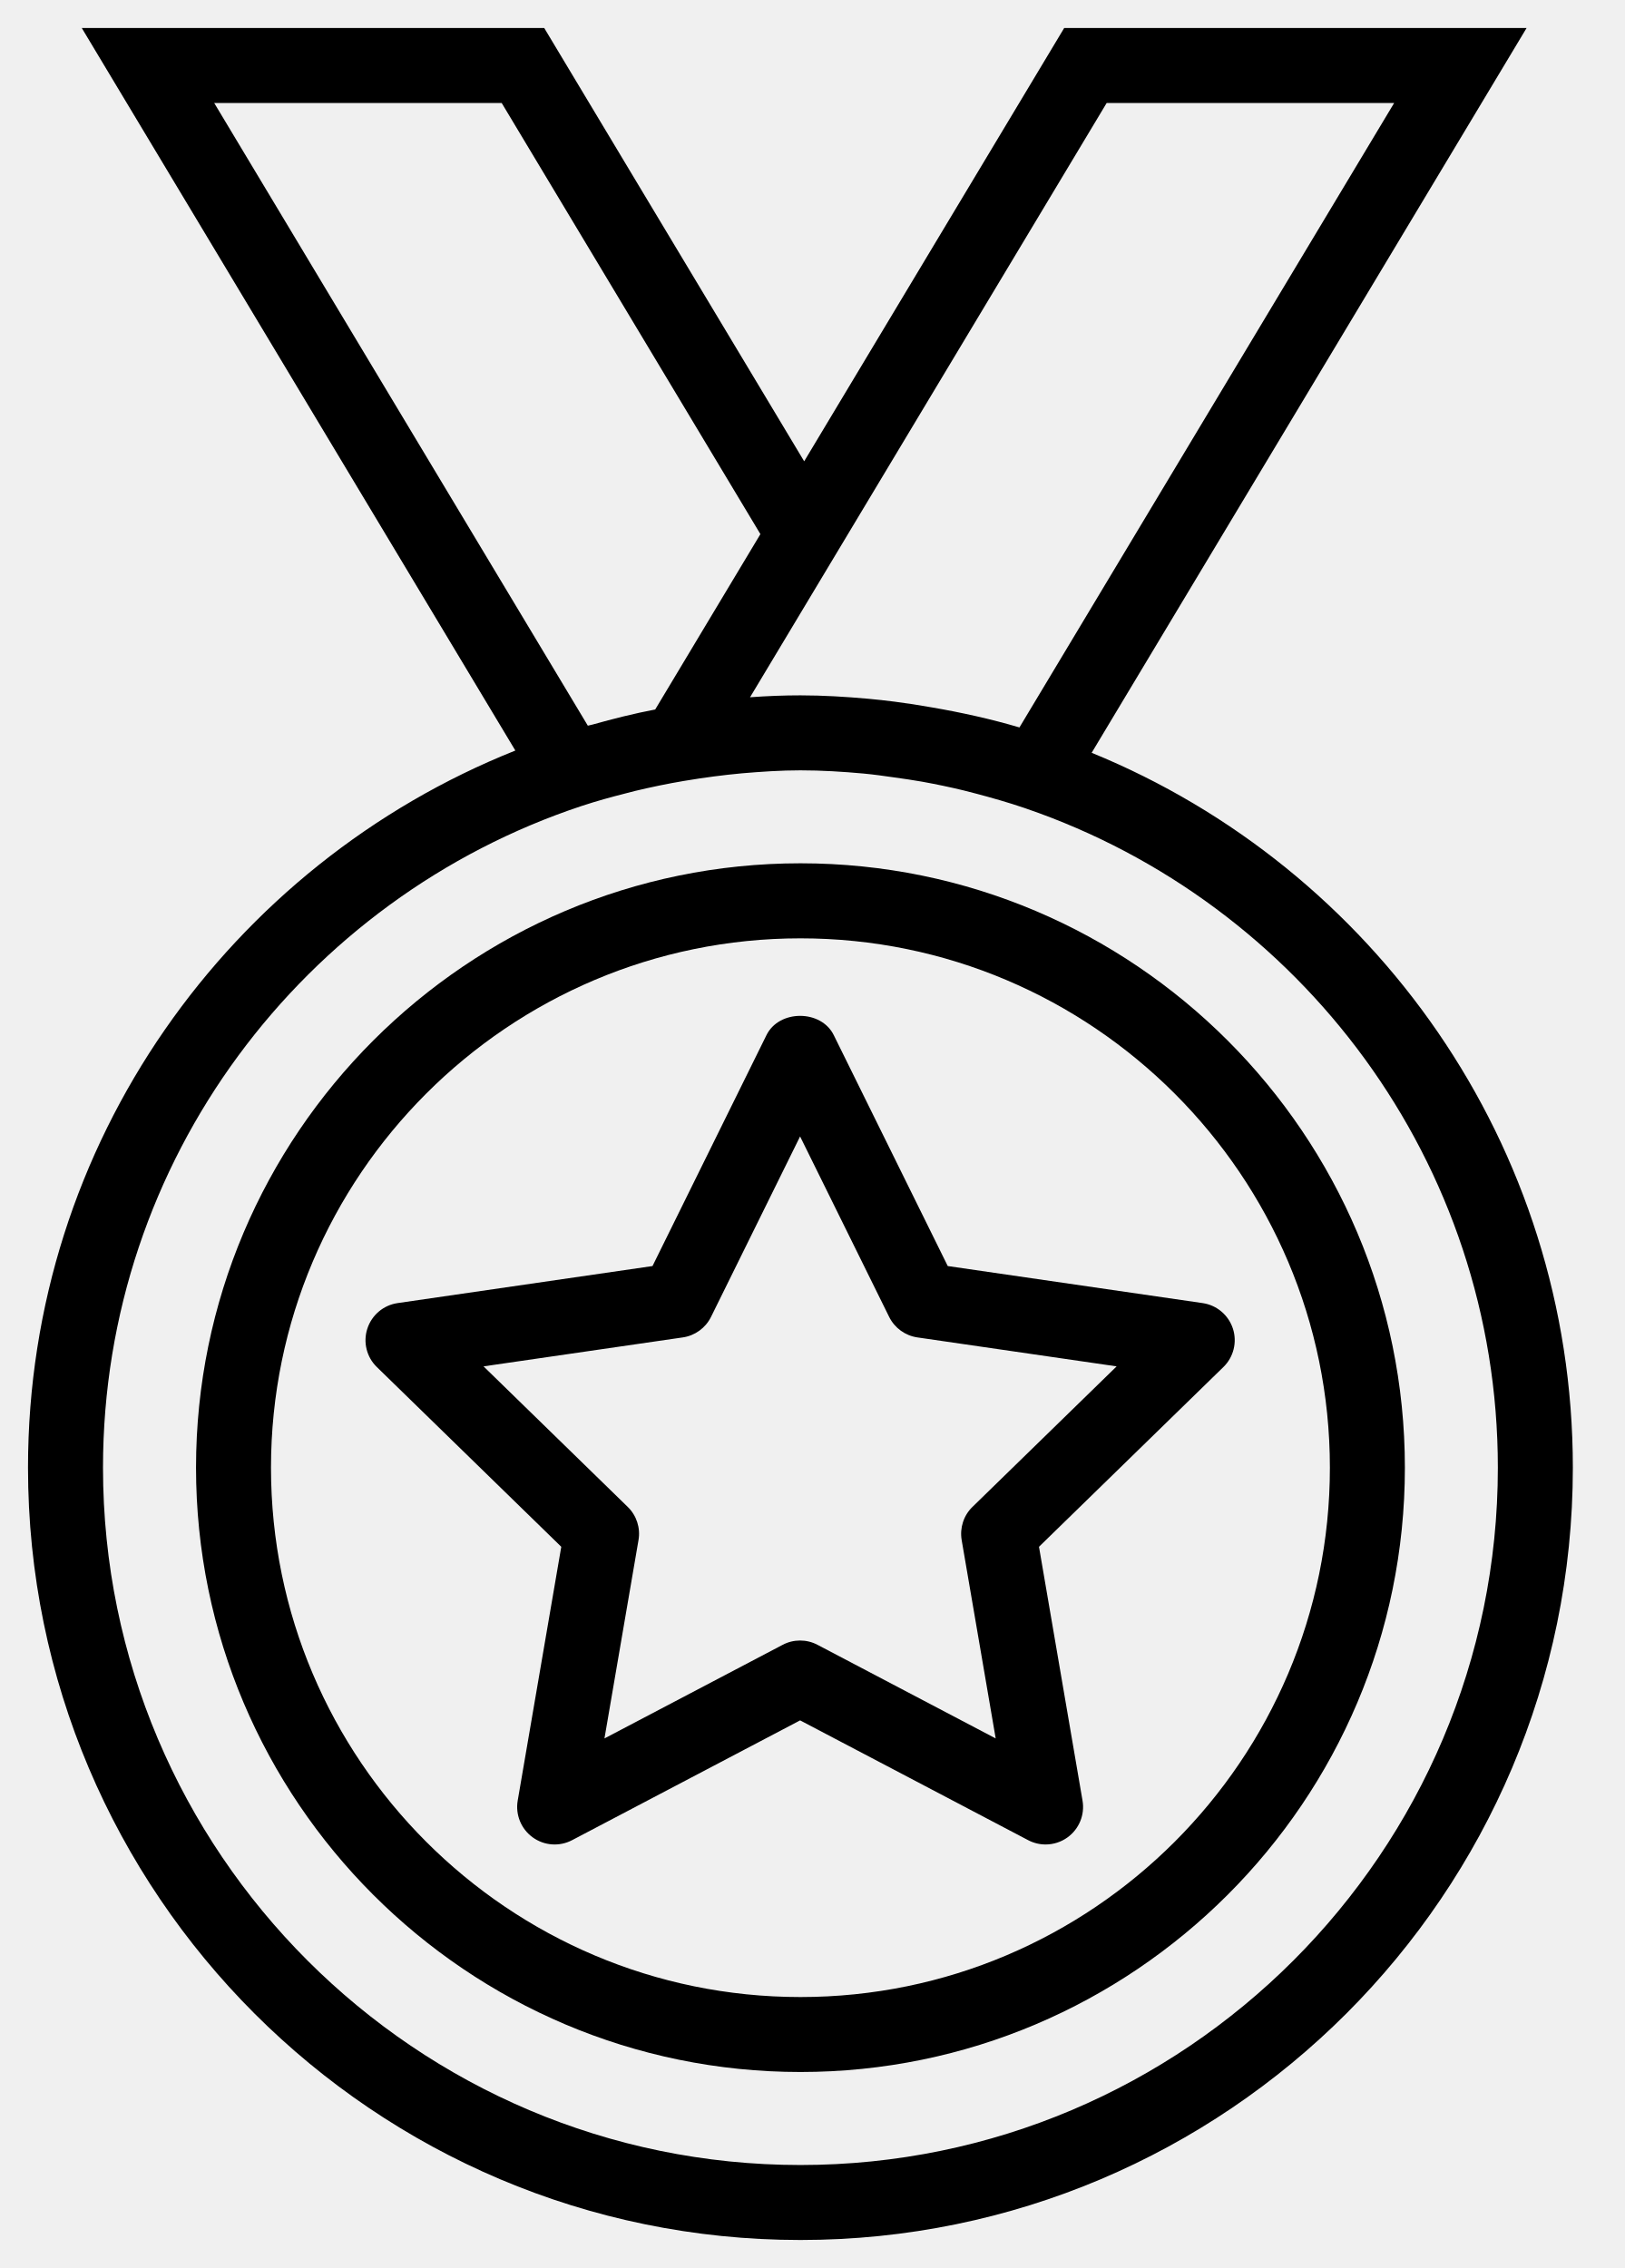
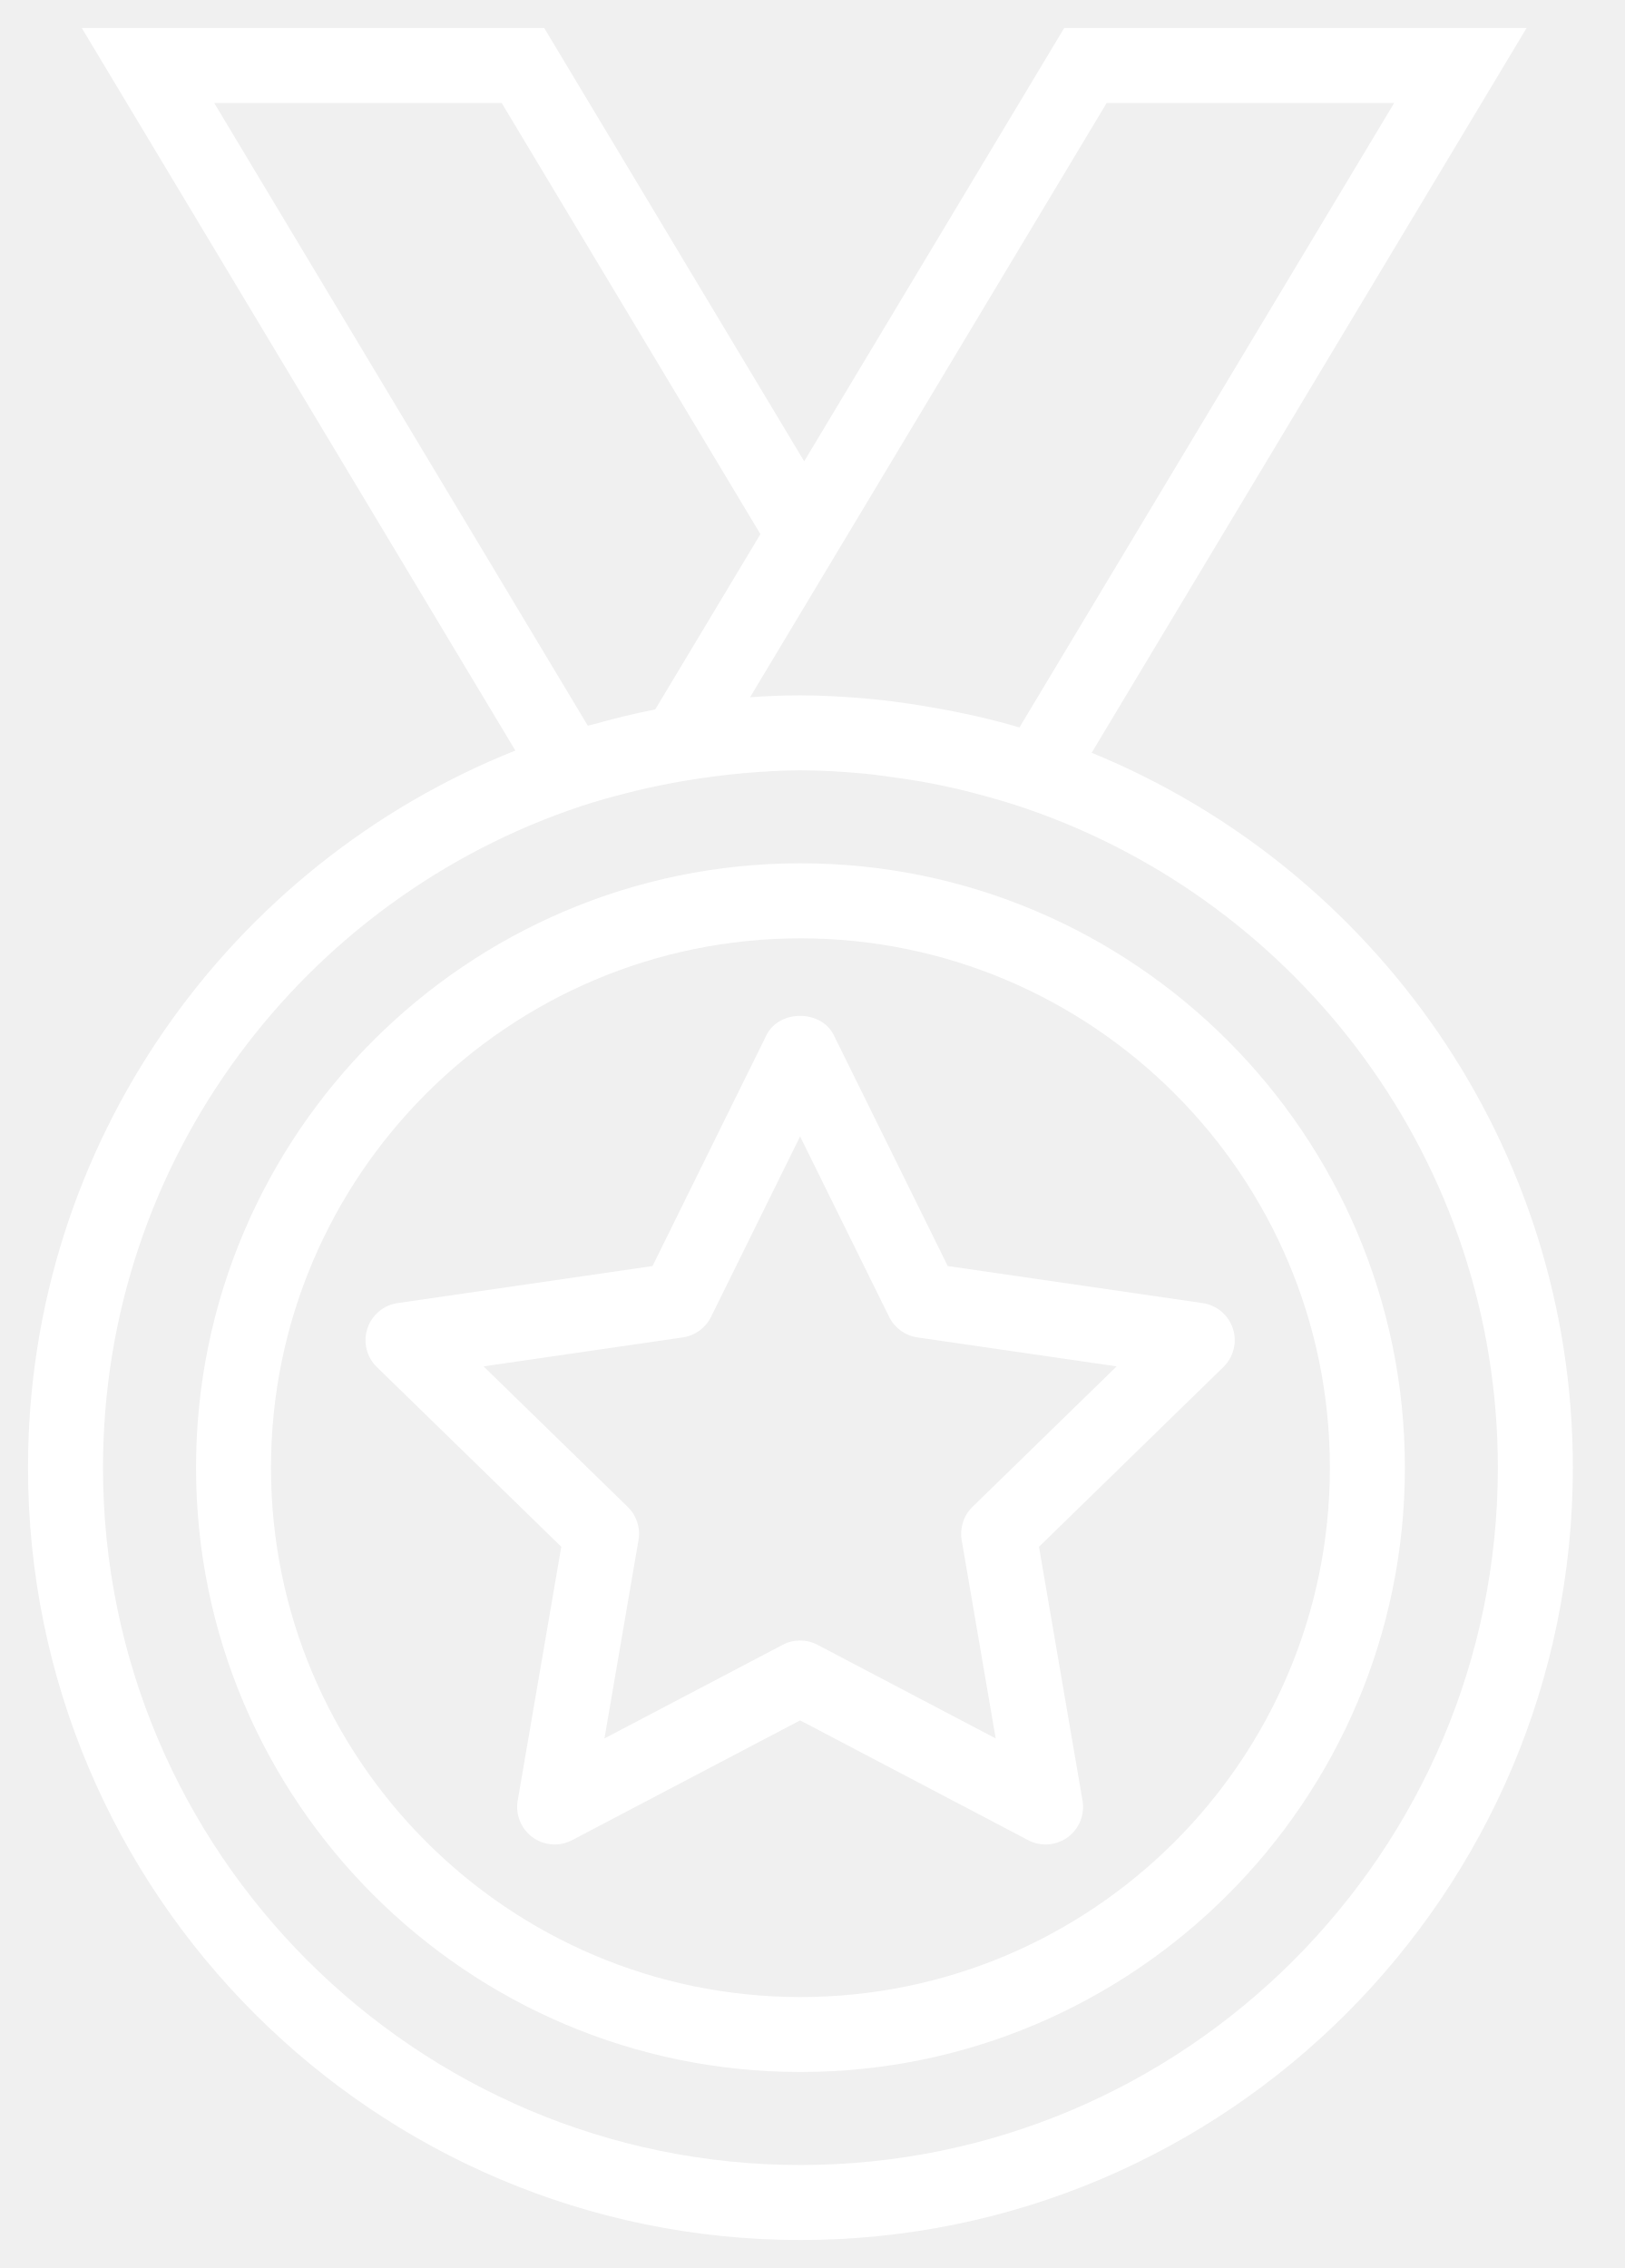
<svg xmlns="http://www.w3.org/2000/svg" width="58" height="81" viewBox="0 0 58 81">
-   <g transform="translate(1,1)">
+   <g transform="translate(1,1)" fill="#fff">
    <path d="M37.983 25.885L53.514 0H37.002L27.717 15.475L18.434 0H1.92L17.403 25.805C7.222 29.866 0 39.805 0 51.417C0 66.627 12.374 79 27.583 79C42.793 79 55.166 66.627 55.166 51.417C55.166 39.887 48.05 30.001 37.983 25.885ZM38.519 2.678H48.785L35.404 24.98C34.386 24.679 33.339 24.447 32.276 24.264C31.834 24.186 31.392 24.116 30.949 24.06C30.636 24.021 30.324 23.984 30.008 23.956C29.201 23.884 28.392 23.834 27.583 23.834C26.997 23.834 26.398 23.857 25.784 23.902L38.519 2.678ZM6.649 2.678H16.915L26.154 18.076L22.397 24.339C21.638 24.483 20.896 24.671 20.161 24.877C20.106 24.892 20.046 24.901 19.991 24.917L6.649 2.678ZM27.583 76.322C13.851 76.322 2.678 65.15 2.678 51.417C2.678 40.415 9.856 31.073 19.77 27.785L19.802 27.775C20.302 27.61 20.827 27.465 21.361 27.33C21.464 27.303 21.567 27.275 21.67 27.25C22.246 27.112 22.835 26.989 23.442 26.887H23.446C24.162 26.766 24.841 26.679 25.498 26.618C26.186 26.56 26.879 26.512 27.582 26.512C28.341 26.512 29.088 26.559 29.83 26.626C30.2 26.66 30.566 26.713 30.935 26.765C31.265 26.811 31.595 26.859 31.921 26.916C32.417 27.006 32.91 27.108 33.401 27.227C33.547 27.262 33.692 27.302 33.837 27.339C34.417 27.492 34.996 27.657 35.57 27.852L35.645 27.878C45.429 31.238 52.488 40.508 52.488 51.417C52.488 65.15 41.316 76.322 27.583 76.322Z" />
    <path d="M27.584 29.832C15.682 29.832 6 39.515 6 51.417C6 63.318 15.682 73 27.584 73C39.486 73 49.168 63.318 49.168 51.417C49.168 39.516 39.486 29.832 27.584 29.832ZM27.584 70.323C17.159 70.323 8.677 61.842 8.677 51.418C8.677 40.993 17.159 32.512 27.584 32.512C38.009 32.512 46.49 40.993 46.49 51.418C46.49 61.842 38.009 70.323 27.584 70.323Z" />
    <path d="M43.027 46.451C42.869 45.966 42.45 45.612 41.946 45.539L32.844 44.216L28.773 35.968C28.322 35.052 26.822 35.052 26.371 35.968L22.301 44.216L13.198 45.539C12.695 45.612 12.276 45.965 12.118 46.451C11.96 46.934 12.091 47.467 12.456 47.822L19.043 54.242L17.487 63.308C17.401 63.81 17.608 64.318 18.02 64.618C18.432 64.918 18.977 64.958 19.43 64.72L27.572 60.442L35.715 64.72C35.91 64.823 36.124 64.874 36.337 64.874C36.614 64.874 36.892 64.788 37.125 64.618C37.537 64.318 37.743 63.81 37.657 63.308L36.102 54.242L42.688 47.822C43.052 47.467 43.184 46.935 43.027 46.451ZM33.726 52.818C33.411 53.124 33.267 53.569 33.341 54.002L34.556 61.087L28.194 57.744C27.998 57.641 27.784 57.59 27.571 57.59C27.358 57.59 27.142 57.641 26.948 57.744L20.585 61.087L21.801 54.002C21.876 53.569 21.732 53.125 21.416 52.818L16.267 47.799L23.381 46.765C23.818 46.702 24.194 46.428 24.39 46.033L27.571 39.587L30.752 46.033C30.948 46.428 31.324 46.702 31.761 46.765L38.875 47.799L33.726 52.818Z" />
  </g>
</svg>
